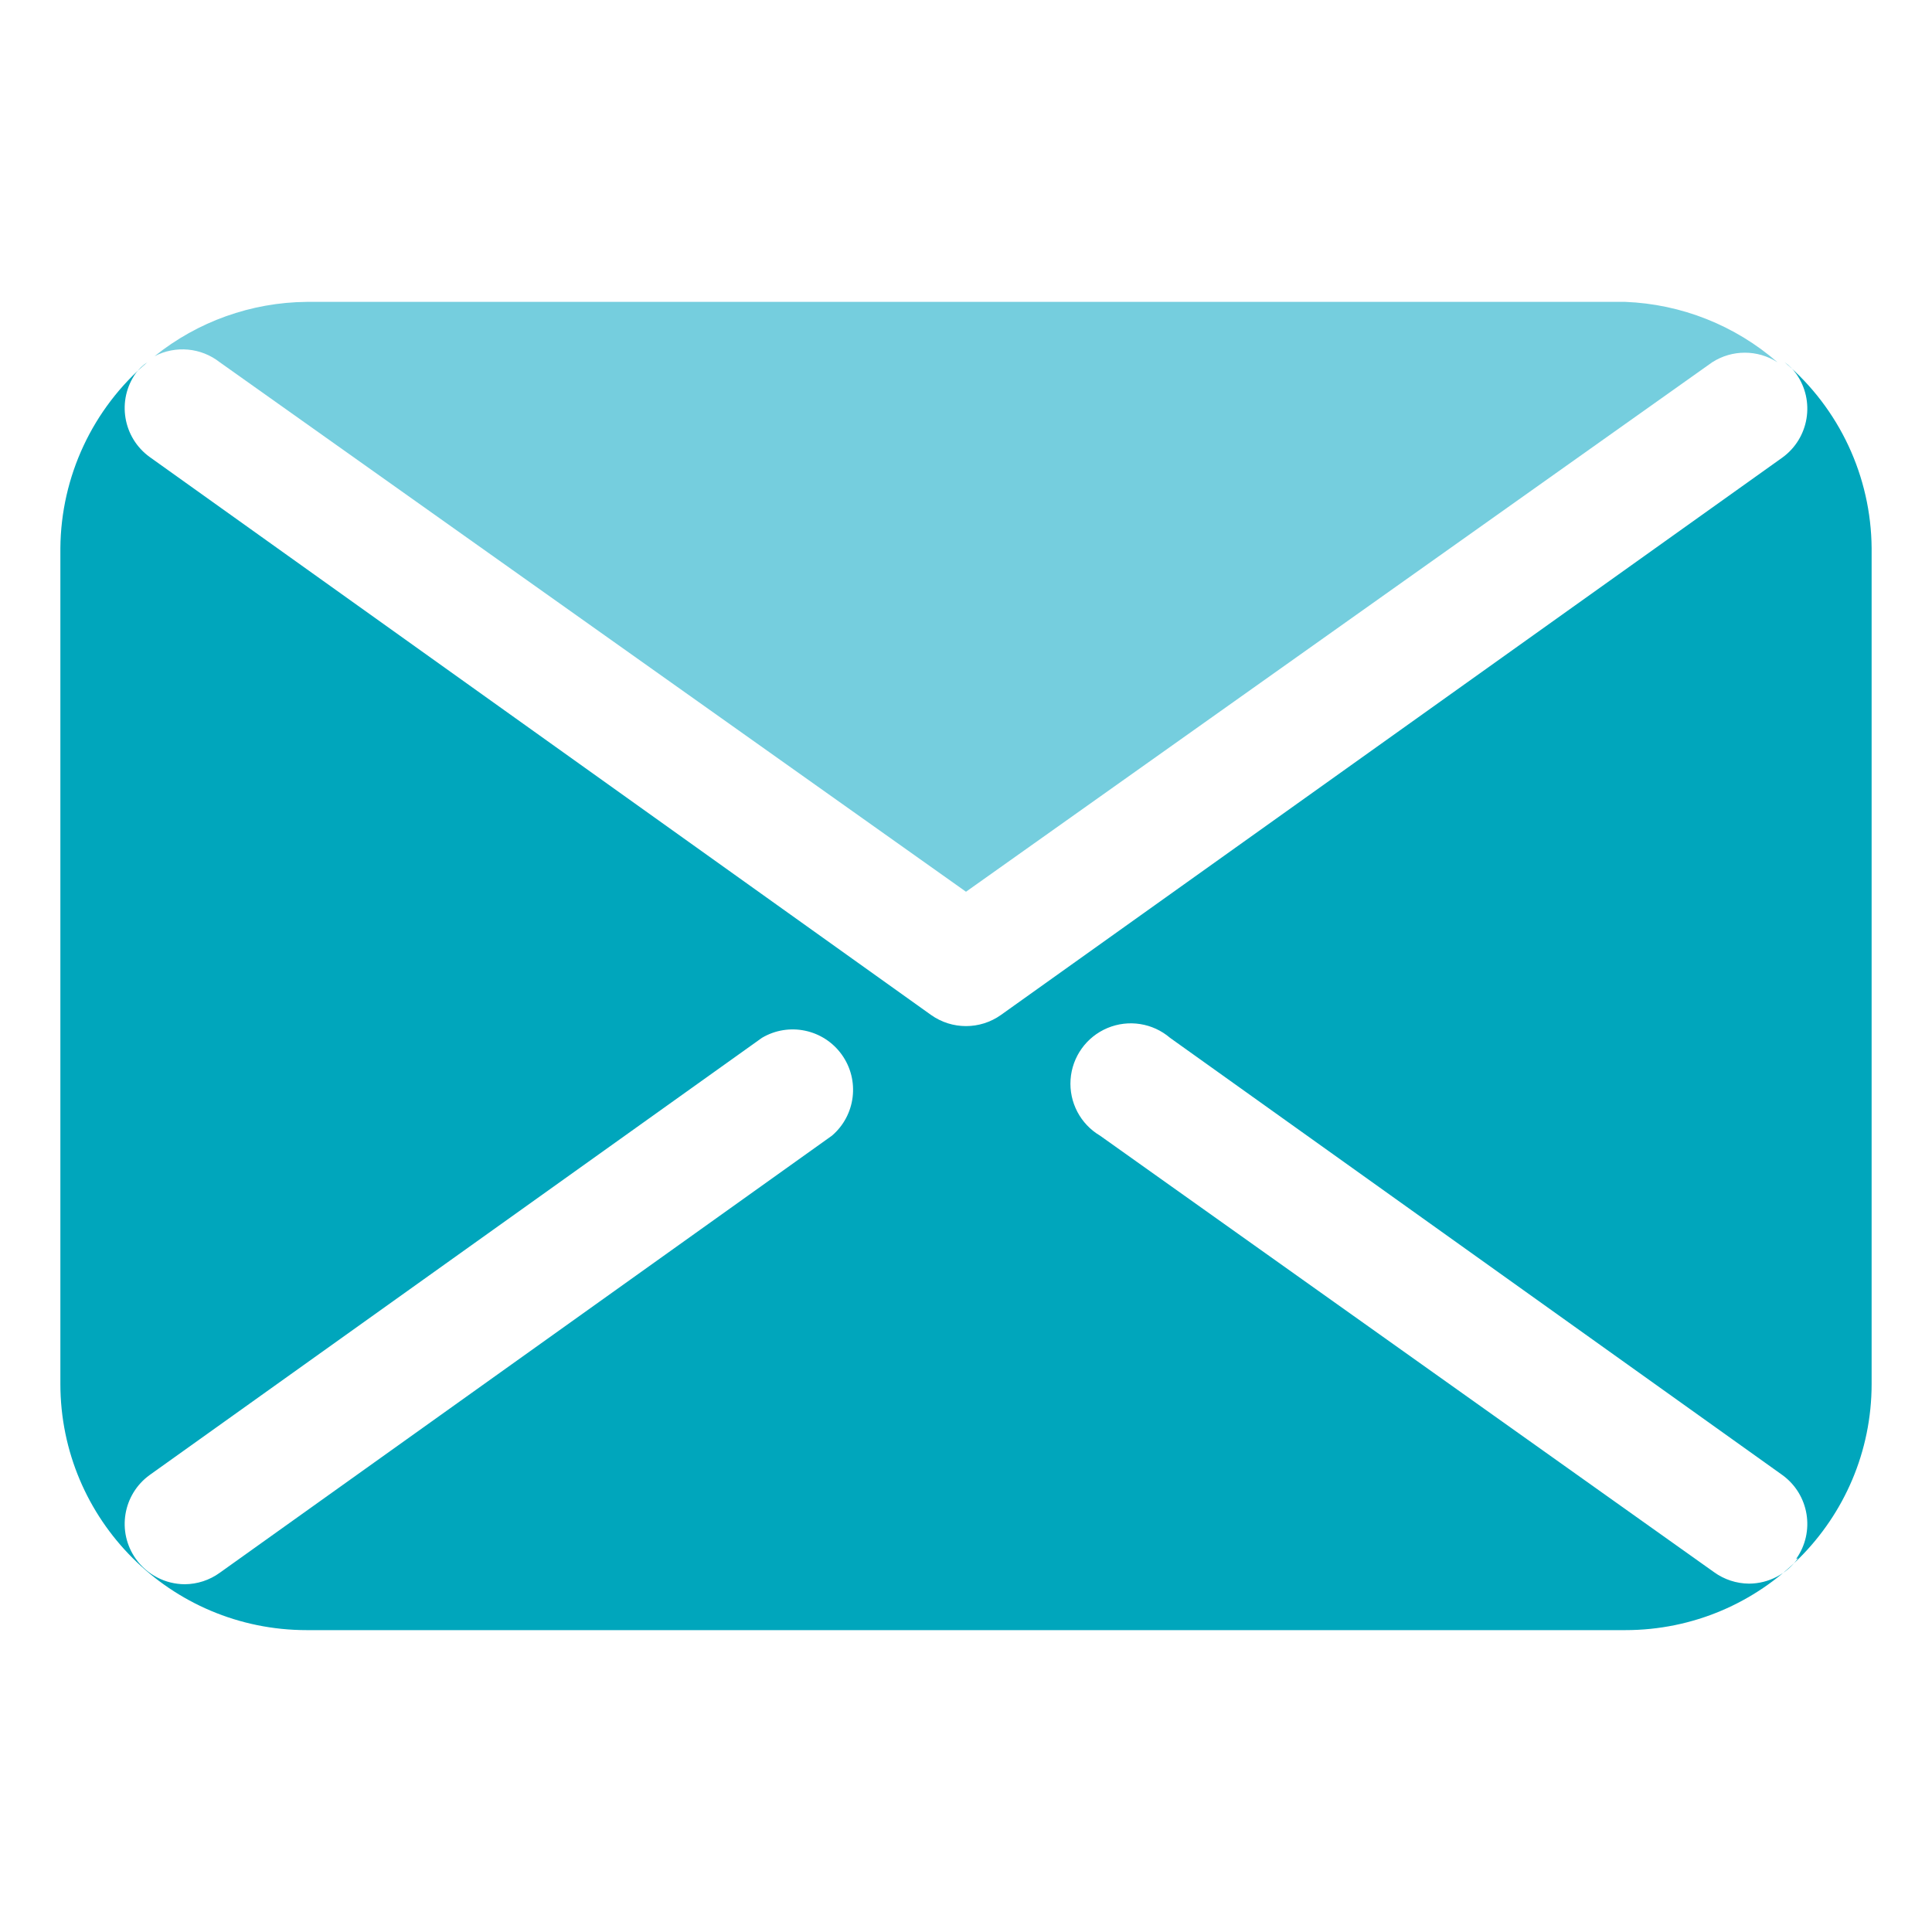
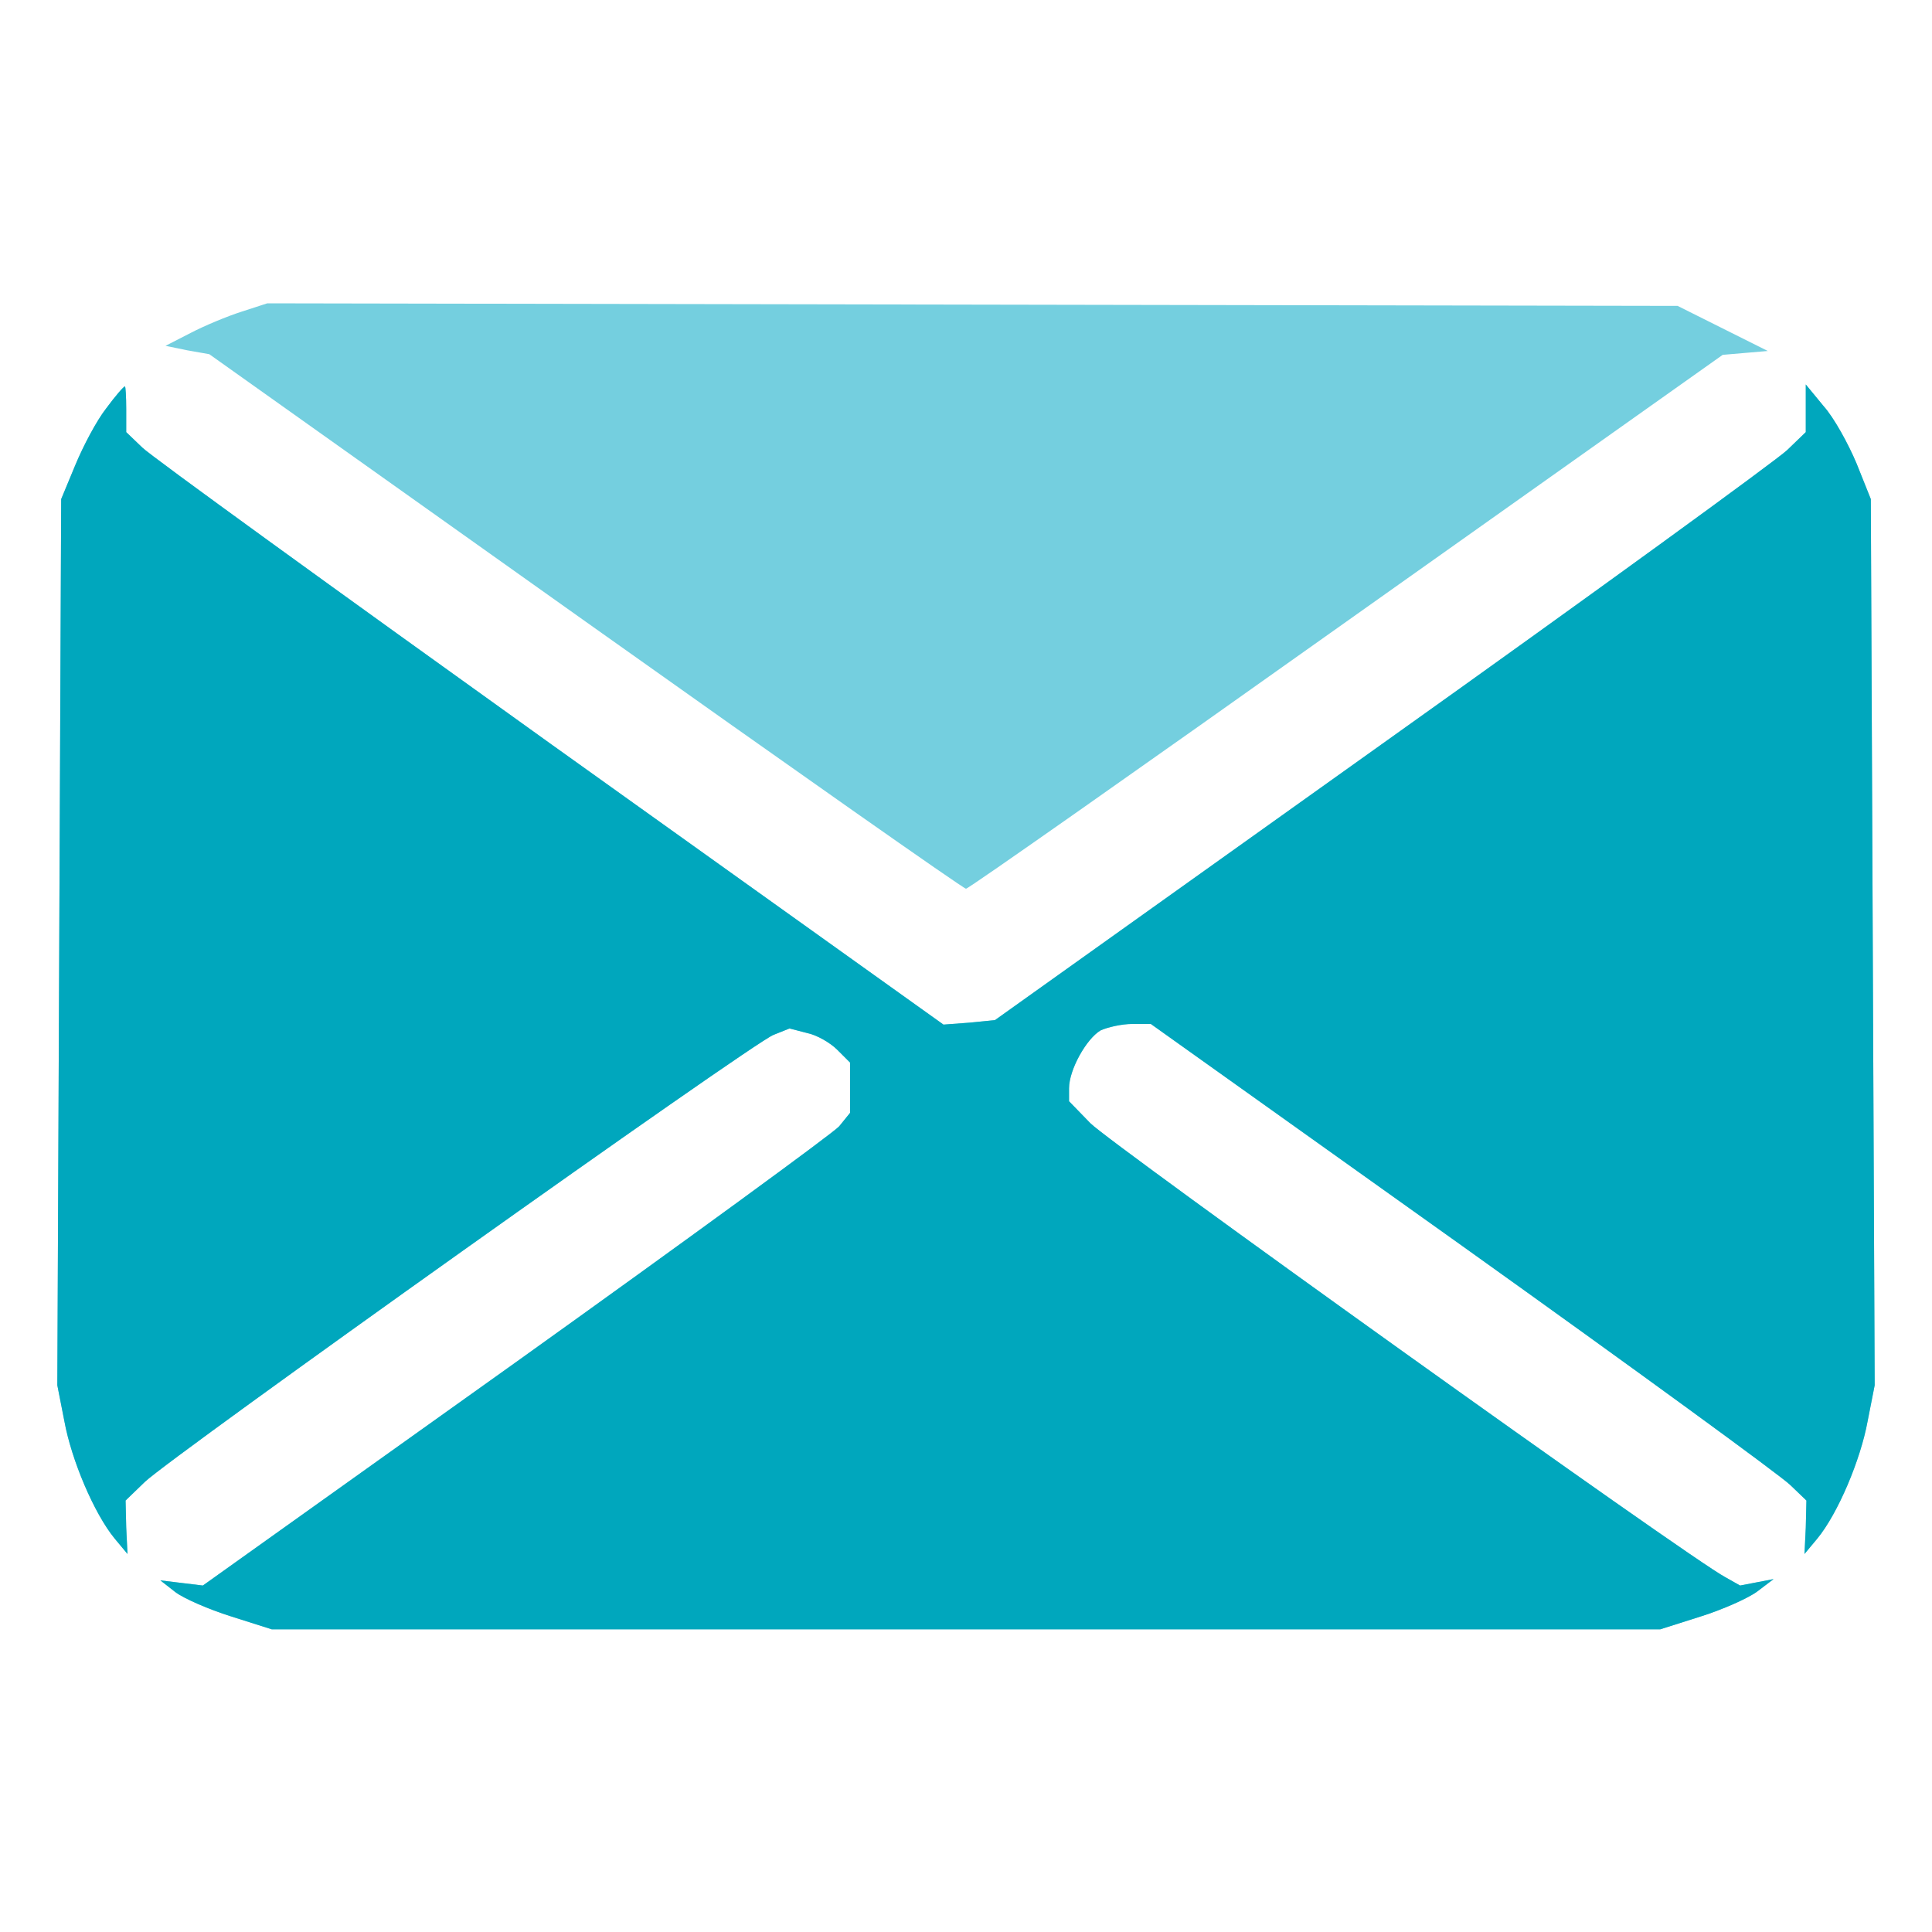
- <svg xmlns="http://www.w3.org/2000/svg" width="800px" height="800px" viewBox="0 0 32 32">
-   <defs>
-     <style>.cls-1{fill:#75cede;}.cls-2{fill:#00a6bc;}</style>
-   </defs>
-   <g data-name="Layer 6" id="Layer_6">
-     <path class="cls-1" d="M3.64,6,16,14.77,28.36,6a1,1,0,0,1,1.08,0A4.08,4.08,0,0,0,26.92,5H5.08a4.08,4.08,0,0,0-2.52.9A1,1,0,0,1,3.64,6Z" />
-     <path class="cls-2" d="M29.56,6a.86.86,0,0,1,.19.19,1,1,0,0,1-.23,1.39L16.58,16.81a1,1,0,0,1-1.16,0L2.48,7.57a1,1,0,0,1-.23-1.39A.86.86,0,0,1,2.44,6,4.08,4.08,0,0,0,1,9.08V22.92A4.08,4.08,0,0,0,5.08,27H26.92A4.08,4.08,0,0,0,31,22.92V9.08A4.08,4.08,0,0,0,29.56,6ZM13.78,18.81,3.64,26.05a1,1,0,0,1-.58.19,1,1,0,0,1-.81-.42,1,1,0,0,1,.23-1.39l10.14-7.24a1,1,0,0,1,1.16,1.62Zm16,7a1,1,0,0,1-.81.42,1,1,0,0,1-.58-.19L18.22,18.81a1,1,0,1,1,1.16-1.62l10.14,7.24A1,1,0,0,1,29.75,25.82Z" />
+ <svg xmlns="http://www.w3.org/2000/svg" version="1.2" baseProfile="tiny-ps" viewBox="0 0 300 300">
+   <g>
+     <g fill="#74cfdf" transform="matrix(.1 0 0 -.1 0 300)">
+       <path d="M375 2516c-22-7-58-22-79-33l-39-20 34-7 34-6 584-415c321-228 587-415 591-415s270 187 591 415l584 414 35 3 35 3-70 35-70 35-1095 2-1095 2-40-13zm-210-150c-15-19-36-59-48-88l-22-53-3-688-3-688 11-56c11-60 46-143 78-182l20-24-2 41-1 42 30 29c42 40 944 682 976 694l25 10 27-7c15-3 36-15 47-26l20-20v-78l-17-21c-10-11-236-176-503-367L315 538l-33 4-33 4 23-18c13-10 52-27 87-38l63-20h2156l63 20c35 11 75 29 88 39l25 19-26-5-26-5-23 13c-54 28-956 674-986 705l-33 34v20c0 29 27 77 49 90 11 5 33 10 49 10h29l484-345c266-190 495-357 509-371l25-24-1-42-2-41 20 24c32 39 67 122 78 182l11 56-3 688-3 688-22 55c-13 31-35 71-51 89l-28 34v-74l-29-28c-17-16-300-222-630-457l-600-428-40-4-40-3-610 436c-335 240-621 447-634 460l-25 24v36c0 19-1 35-2 35-2 0-15-15-29-34z" />
+     </g>
+     <g fill="#00a7bd" transform="matrix(.1 0 0 -.1 0 300)">
+       <path d="M165 2366c-15-19-36-59-48-88l-22-53-3-688-3-688 11-56c11-60 46-143 78-182l20-24-2 41-1 42 30 29c42 40 944 682 976 694l25 10 27-7c15-3 36-15 47-26l20-20v-78l-17-21c-10-11-236-176-503-367L315 538l-33 4-33 4 23-18c13-10 52-27 87-38l63-20h2156l63 20c35 11 75 29 88 39l25 19-26-5-26-5-23 13c-54 28-956 674-986 705l-33 34v20c0 29 27 77 49 90 11 5 33 10 49 10h29l484-345c266-190 495-357 509-371l25-24-1-42-2-41 20 24c32 39 67 122 78 182l11 56-3 688-3 688-22 55c-13 31-35 71-51 89l-28 34v-74l-29-28c-17-16-300-222-630-457l-600-428-40-4-40-3-610 436c-335 240-621 447-634 460l-25 24v36c0 19-1 35-2 35-2 0-15-15-29-34z" />
+     </g>
  </g>
</svg>
